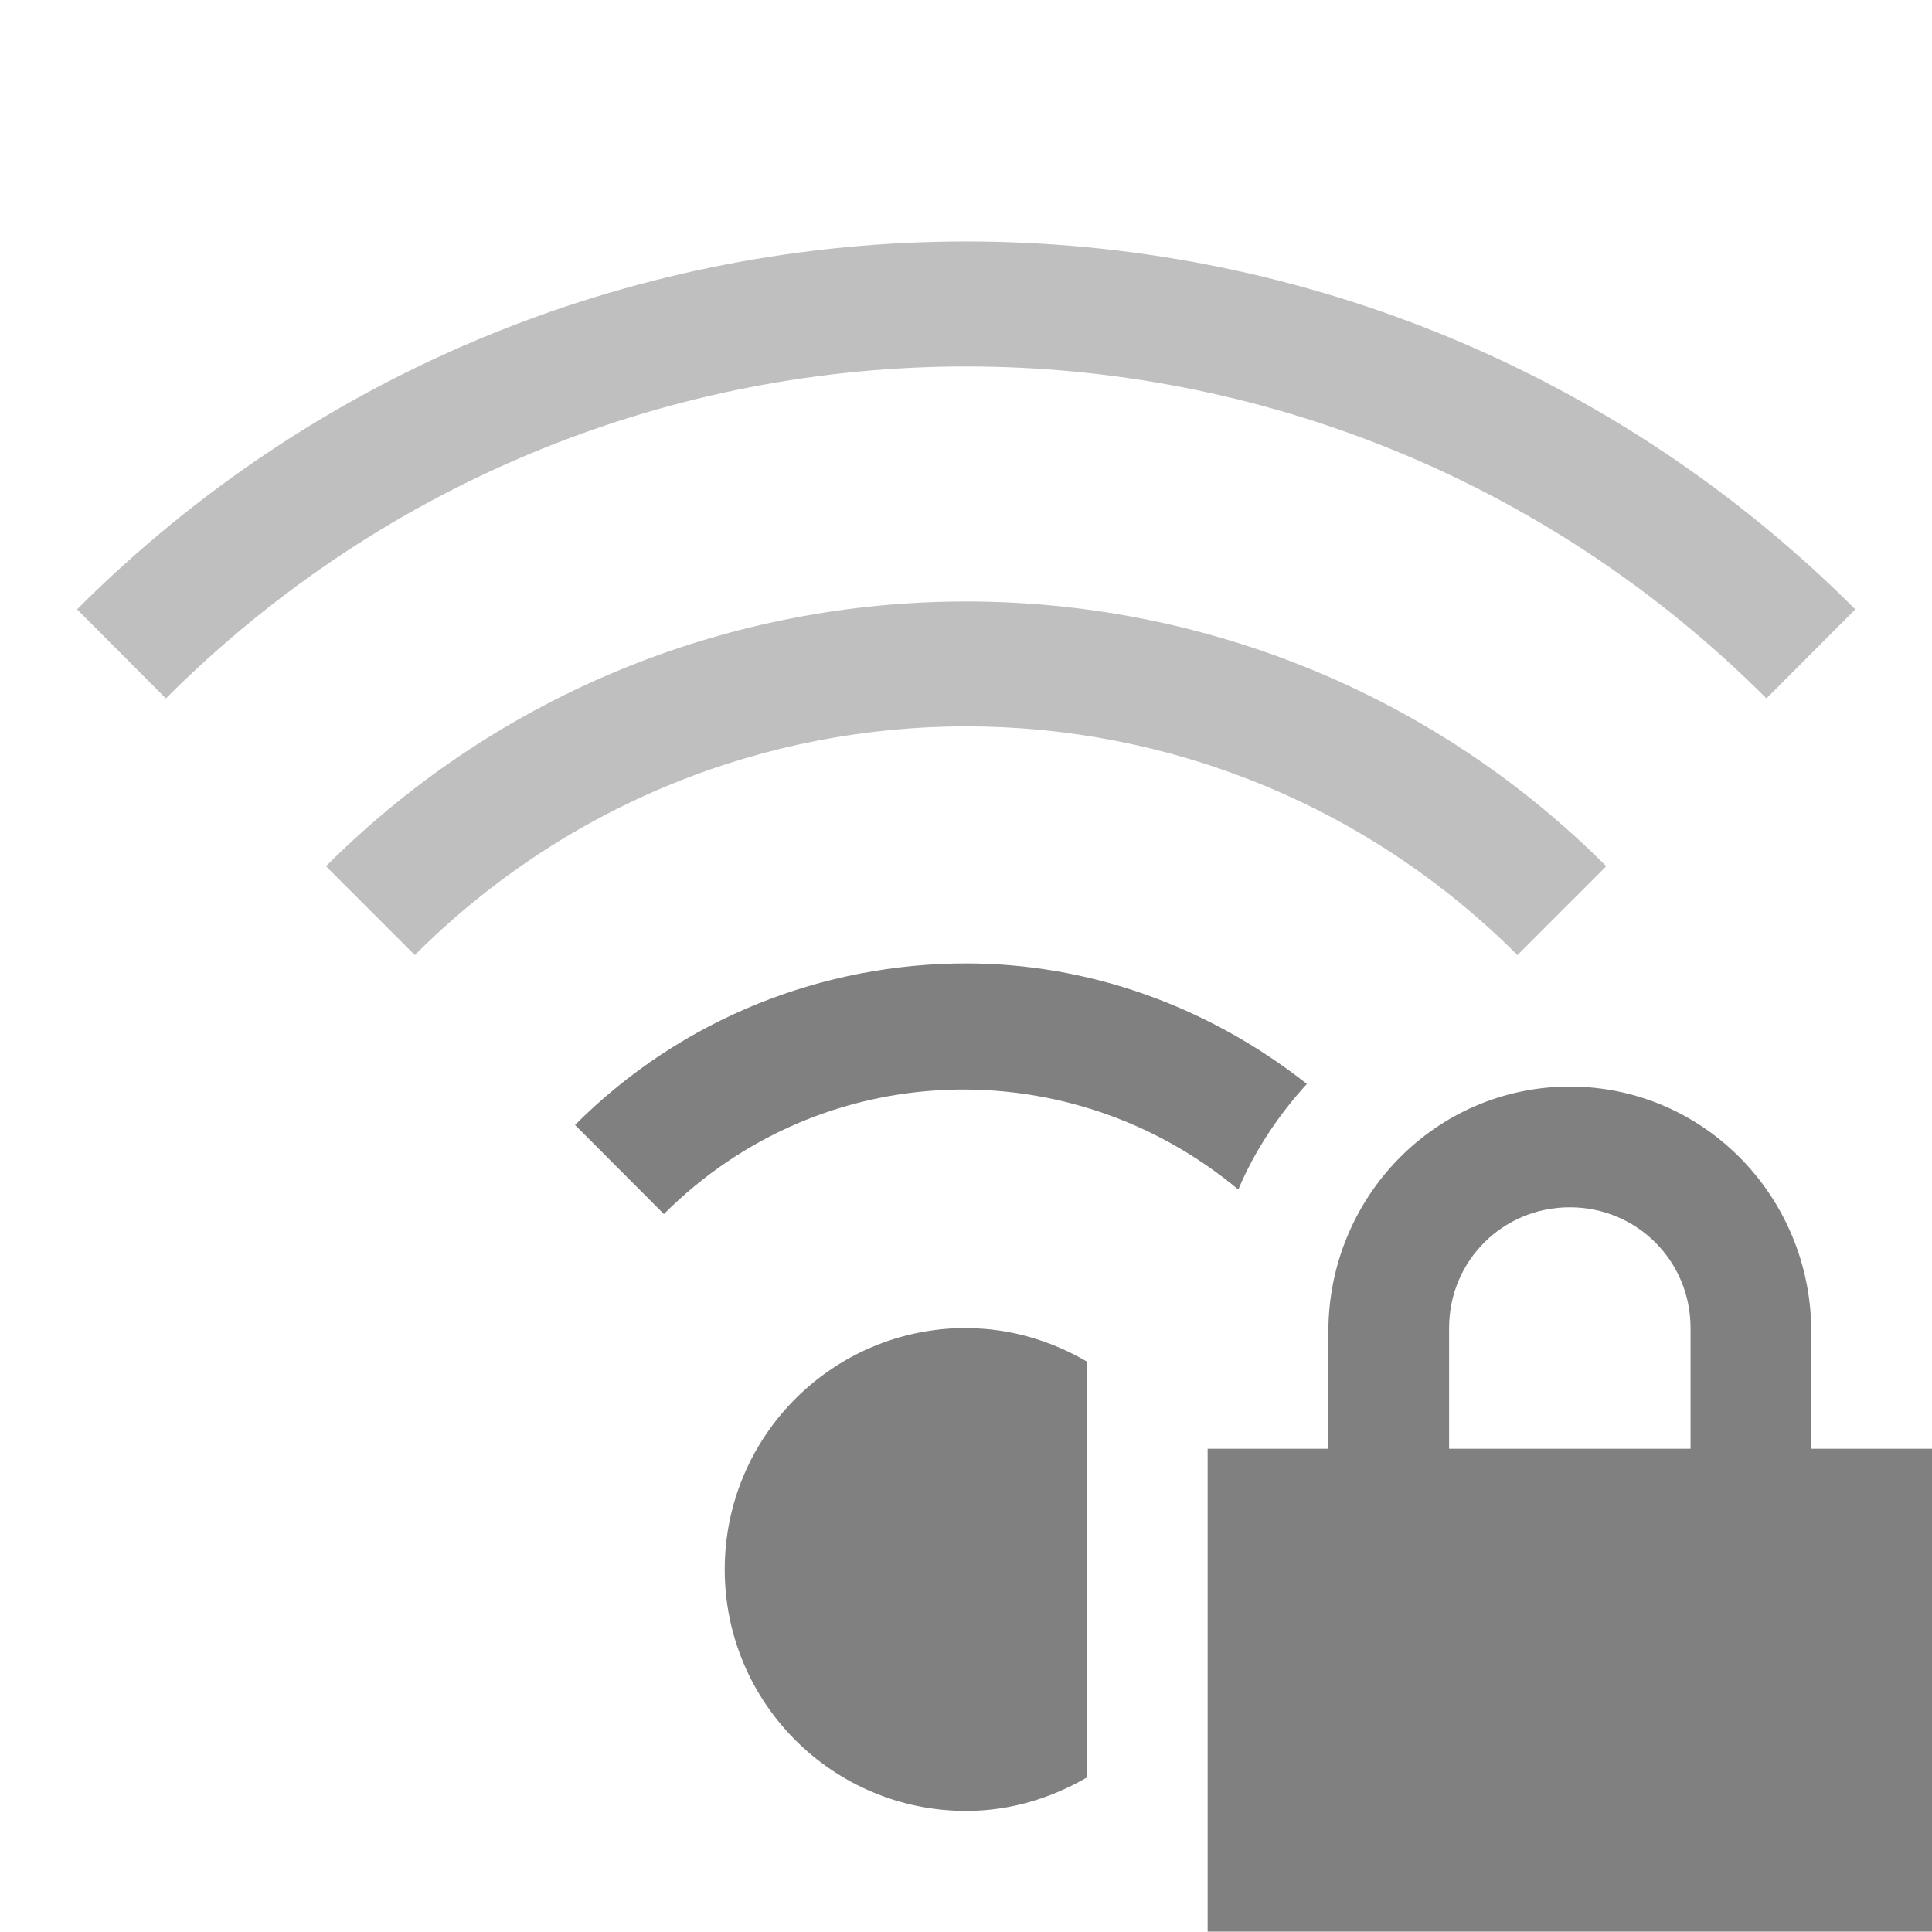
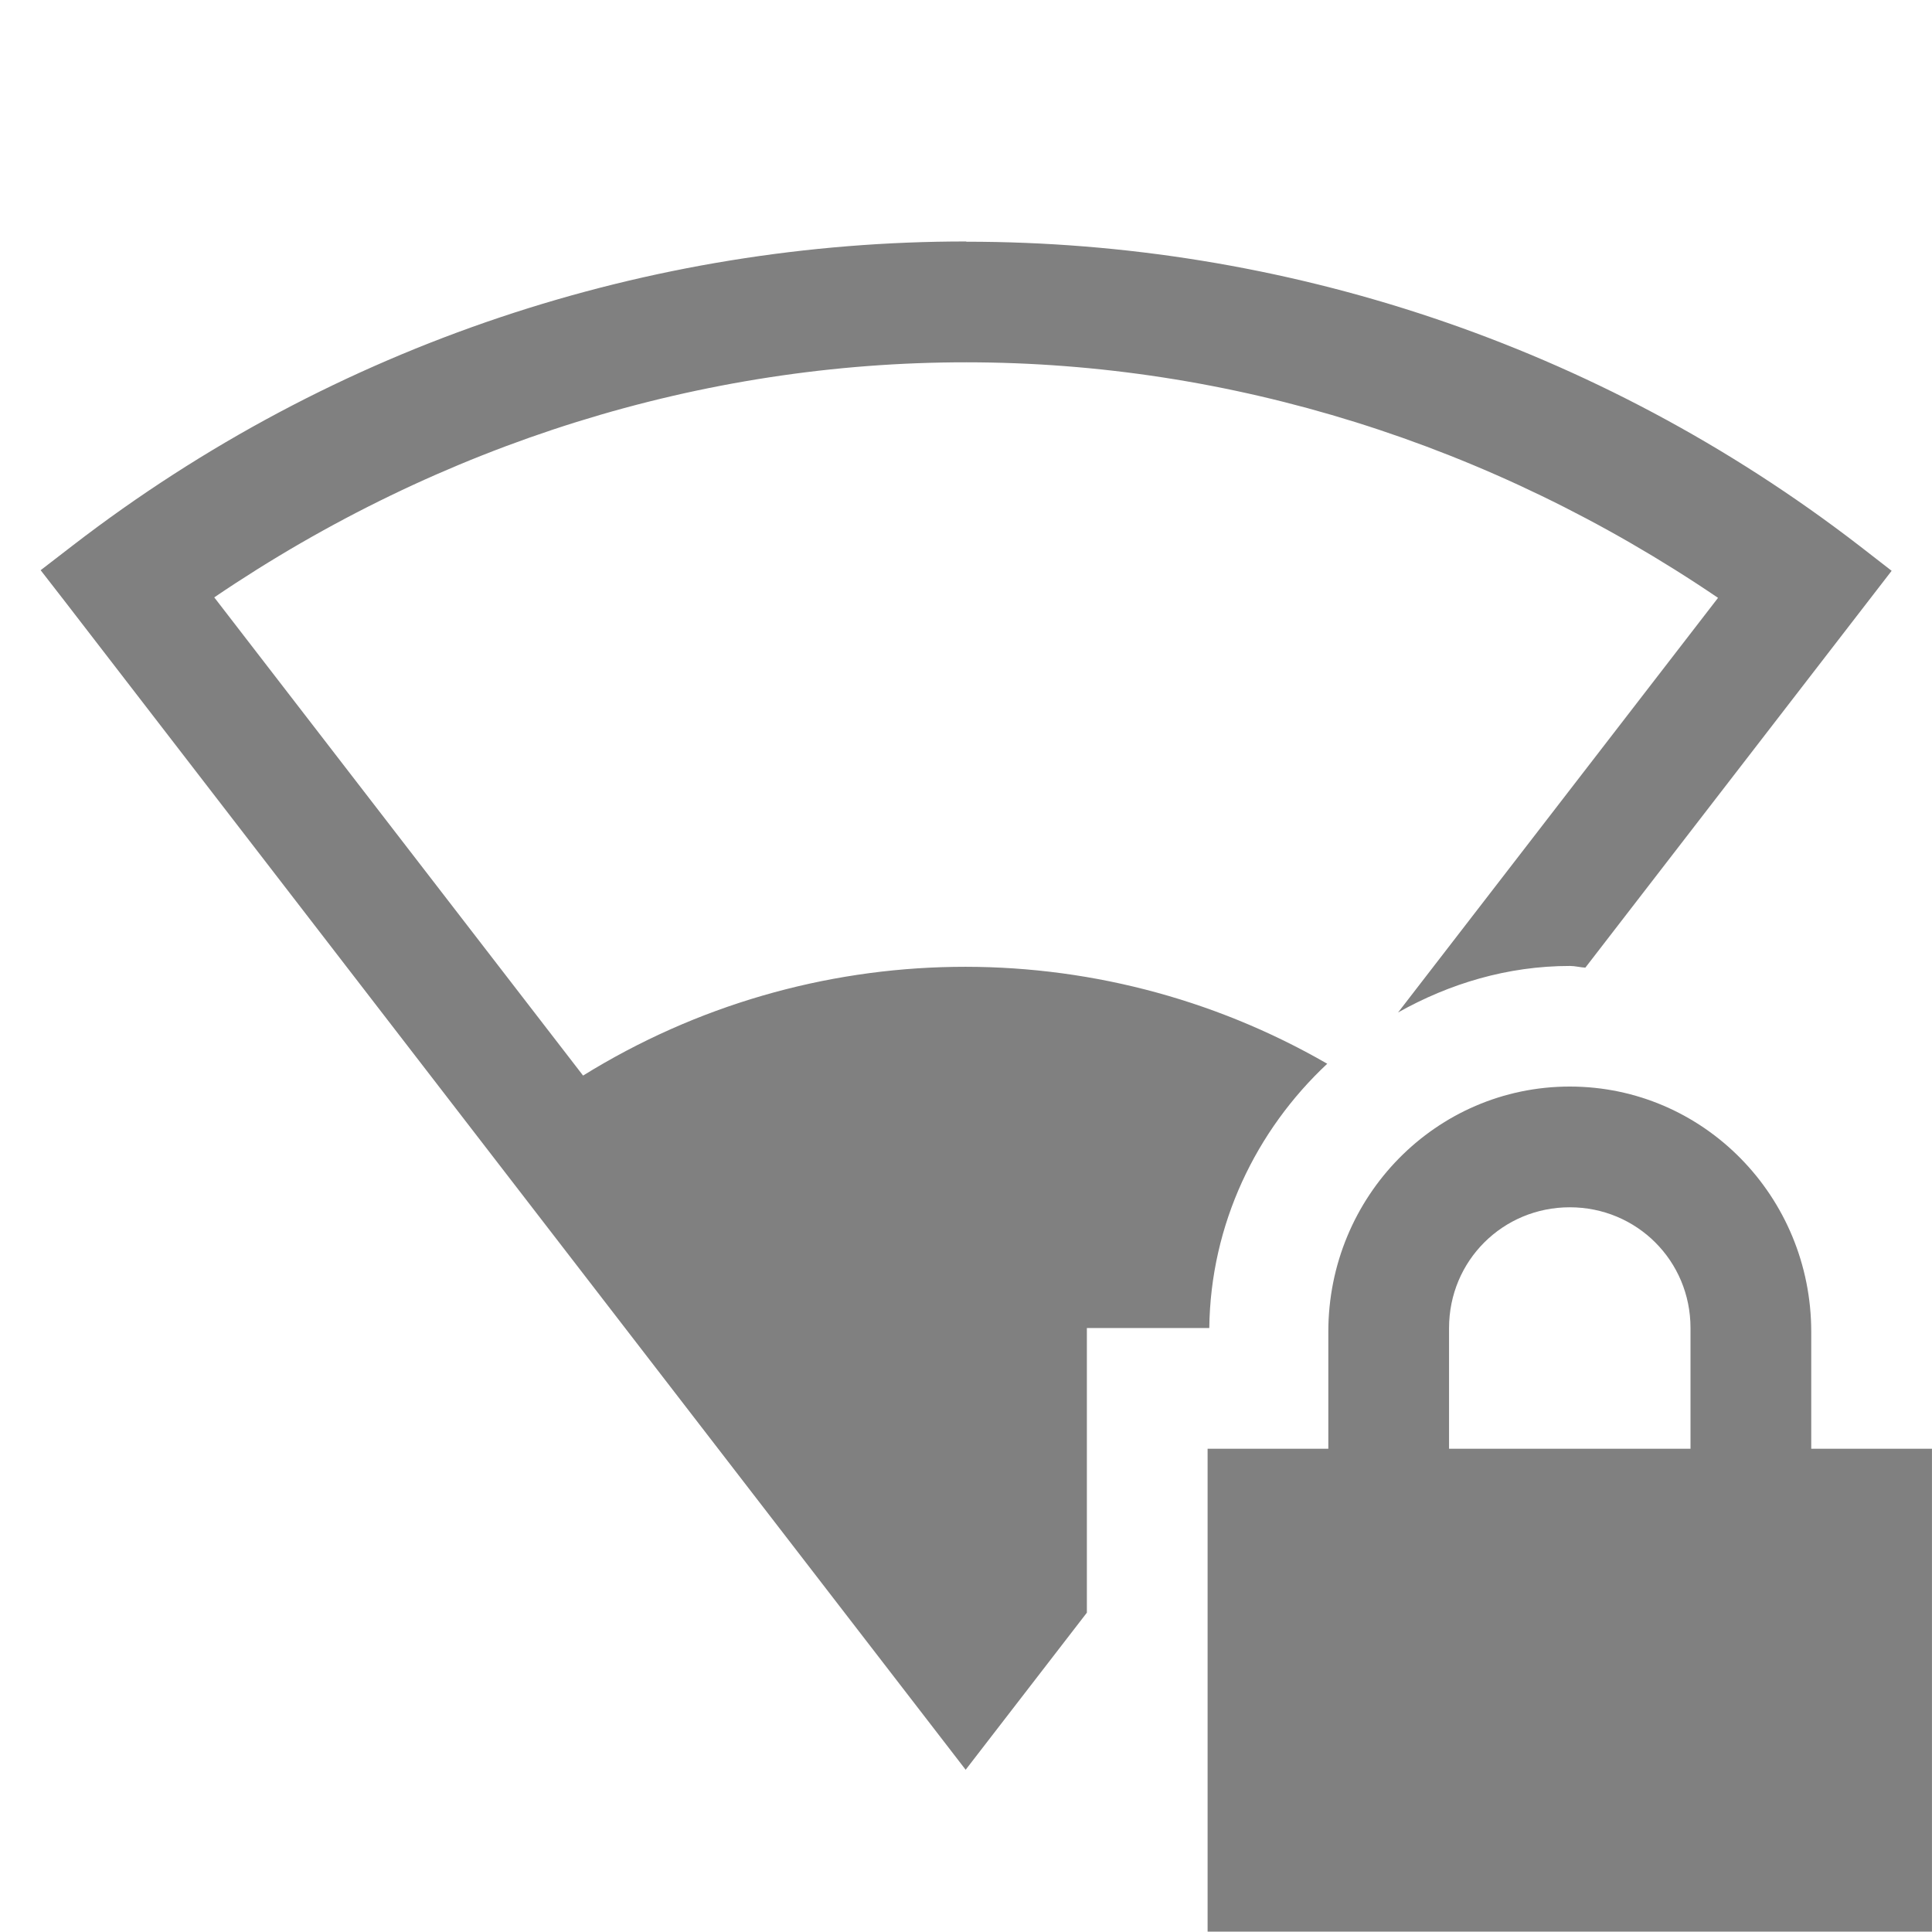
<svg xmlns="http://www.w3.org/2000/svg" xmlns:ns1="http://www.openswatchbook.org/uri/2009/osb" height="16" id="svg7384" version="1.1" width="16.003">
  <defs id="defs7386">
    <linearGradient id="linearGradient5606" ns1:paint="solid">
      <stop id="stop5608" offset="0" style="stop-color:#000000;stop-opacity:1;" />
    </linearGradient>
    <linearGradient id="linearGradient4526" ns1:paint="solid">
      <stop id="stop4528" offset="0" style="stop-color:#ffffff;stop-opacity:1;" />
    </linearGradient>
-     <linearGradient id="linearGradient3600-4" ns1:paint="gradient">
-       <stop id="stop3602-7" offset="0" style="stop-color:#f4f4f4;stop-opacity:1" />
-       <stop id="stop3604-6" offset="1" style="stop-color:#dbdbdb;stop-opacity:1" />
-     </linearGradient>
  </defs>
-   <g id="layer9" label="status" style="display:inline" transform="translate(-1012.997,247.0001)">
-     <path d="m 1026,-238 c -1.108,0 -2,0.911 -2,2.031 V -235 h -1 v 4 h 6 v -4 h -1 v -0.969 c 0,-1.12 -0.892,-2.031 -2,-2.031 z m 0,1 c 0.554,0 1,0.442 1,1 v 1 h -2 v -1 c 0,-0.558 0.446,-1 1,-1 z" id="path2532" style="color:#000000;font-style:normal;font-variant:normal;font-weight:normal;font-stretch:normal;font-size:medium;line-height:normal;font-family:sans-serif;font-variant-ligatures:none;font-variant-position:normal;font-variant-caps:normal;font-variant-numeric:normal;font-variant-alternates:normal;font-feature-settings:normal;text-indent:0;text-align:start;text-decoration:none;text-decoration-line:none;text-decoration-style:solid;text-decoration-color:#000000;letter-spacing:normal;word-spacing:normal;text-transform:none;writing-mode:lr-tb;direction:ltr;baseline-shift:baseline;text-anchor:start;white-space:normal;shape-padding:0;clip-rule:nonzero;display:inline;overflow:visible;visibility:visible;opacity:1;isolation:auto;mix-blend-mode:normal;color-interpolation:sRGB;color-interpolation-filters:linearRGB;solid-color:#000000;solid-opacity:1;fill:#808080;fill-opacity:1;fill-rule:nonzero;stroke:none;stroke-width:4;stroke-linecap:butt;stroke-linejoin:miter;stroke-miterlimit:4;stroke-dasharray:none;stroke-dashoffset:0;stroke-opacity:1;marker:none;color-rendering:auto;image-rendering:auto;shape-rendering:auto;text-rendering:auto;enable-background:accumulate" />
-     <path d="m 1021,-245 c -2.667,0 -5.333,1.015 -7.365,3.047 l 0.736,0.738 c 3.666,-3.666 9.592,-3.666 13.258,0 l 0.736,-0.738 c -2.032,-2.032 -4.698,-3.047 -7.365,-3.047 z m 0,2.982 c -1.921,0 -3.84,0.731 -5.303,2.193 l 0.736,0.736 c 2.526,-2.526 6.606,-2.526 9.133,0 l 0.736,-0.736 c -1.462,-1.462 -3.382,-2.193 -5.303,-2.193 z" id="path2575" style="color:#000000;display:inline;overflow:visible;visibility:visible;opacity:0.5;fill:#808080;fill-opacity:1;fill-rule:nonzero;stroke:none;stroke-width:4;stroke-linecap:butt;stroke-linejoin:miter;stroke-miterlimit:4;stroke-dasharray:none;stroke-dashoffset:0;stroke-opacity:1;marker:none;enable-background:accumulate" />
-     <path d="m 1021,-239.02 c -1.174,0 -2.348,0.445 -3.24,1.338 l 0.736,0.738 c 1.31,-1.31 3.364,-1.366 4.758,-0.203 0.137,-0.325 0.334,-0.618 0.568,-0.875 -0.828,-0.652 -1.819,-0.998 -2.822,-0.998 z m 0,3.02 c -1.105,0 -2,0.895 -2,2 0,1.105 0.895,2 2,2 0.366,0 0.705,-0.106 1,-0.277 v -3.445 c -0.295,-0.172 -0.634,-0.277 -1,-0.277 z" id="path2577" style="color:#000000;display:inline;overflow:visible;visibility:visible;opacity:1;fill:#808080;fill-opacity:1;fill-rule:nonzero;stroke:none;stroke-width:4;stroke-linecap:butt;stroke-linejoin:miter;stroke-miterlimit:4;stroke-dasharray:none;stroke-dashoffset:0;stroke-opacity:1;marker:none;enable-background:accumulate" />
+   <g id="layer9" label="status" style="display:inline" transform="translate(-792.9973,287.0001)">
+     <path d="m 801,-285 c -2.61,-6.3e-4 -5.22,0.838 -7.4,2.518 l -0.266,0.205 0.205,0.264 7.457,9.672 1.004,-1.301 V -276 h 1.014 c 0.01,-0.86 0.388,-1.638 0.977,-2.189 a 6.003,6 0 0 0 -6.164,0.098 l -3.055,-3.961 c 1.883,-1.278 4.047,-1.948 6.229,-1.947 2.181,5.3e-4 4.344,0.672 6.227,1.951 l -2.65,3.434 c 0.424,-0.238 0.905,-0.385 1.424,-0.385 0.043,0 0.084,0.012 0.127,0.014 l 2.537,-3.287 -0.264,-0.205 c -2.179,-1.681 -4.79,-2.521 -7.4,-2.521 z m 5,7 c -1.108,0 -2,0.911 -2,2.031 V -275 h -1 v 4 h 6 v -4 h -1 v -0.969 c 0,-1.12 -0.892,-2.031 -2,-2.031 z m 0,1 c 0.554,0 1,0.442 1,1 v 1 h -2 v -1 c 0,-0.558 0.446,-1 1,-1 z" id="path5978" style="color:#000000;font-style:normal;font-variant:normal;font-weight:normal;font-stretch:normal;font-size:medium;line-height:normal;font-family:sans-serif;font-variant-ligatures:none;font-variant-position:normal;font-variant-caps:normal;font-variant-numeric:normal;font-variant-alternates:normal;font-feature-settings:normal;text-indent:0;text-align:start;text-decoration:none;text-decoration-line:none;text-decoration-style:solid;text-decoration-color:#000000;letter-spacing:normal;word-spacing:normal;text-transform:none;writing-mode:lr-tb;direction:ltr;baseline-shift:baseline;text-anchor:start;white-space:normal;shape-padding:0;clip-rule:nonzero;display:inline;overflow:visible;visibility:visible;opacity:1;isolation:auto;mix-blend-mode:normal;color-interpolation:sRGB;color-interpolation-filters:linearRGB;solid-color:#000000;solid-opacity:1;fill:#808080;fill-opacity:1;fill-rule:nonzero;stroke:none;stroke-width:4;stroke-linecap:butt;stroke-linejoin:miter;stroke-miterlimit:4;stroke-dasharray:none;stroke-dashoffset:0;stroke-opacity:1;marker:none;color-rendering:auto;image-rendering:auto;shape-rendering:auto;text-rendering:auto;enable-background:accumulate" />
  </g>
-   <g id="layer2" transform="translate(-771.9971,-119.9999)" />
-   <g id="layer4" transform="translate(-771.9971,-119.9999)" />
-   <g id="g1812" style="display:inline" transform="translate(-771.9971,-119.9999)" />
-   <g id="g6217" transform="translate(-771.9971,-119.9999)" />
-   <g id="layer3" style="display:inline" transform="translate(-771.9971,-119.9999)" />
-   <g id="g1833" style="display:inline" transform="translate(-771.9971,-119.9999)" />
-   <g id="layer1" transform="translate(-771.9971,-119.9999)" />
+   <g id="layer2" transform="translate(-551.9971,-79.99986)" />
+   <g id="layer3" style="display:inline" transform="translate(-551.9971,-79.99986)" />
+   <g id="g6217" transform="translate(-551.9971,-79.99986)" />
+   <g id="layer1" transform="translate(-551.9971,-79.99986)" />
</svg>
